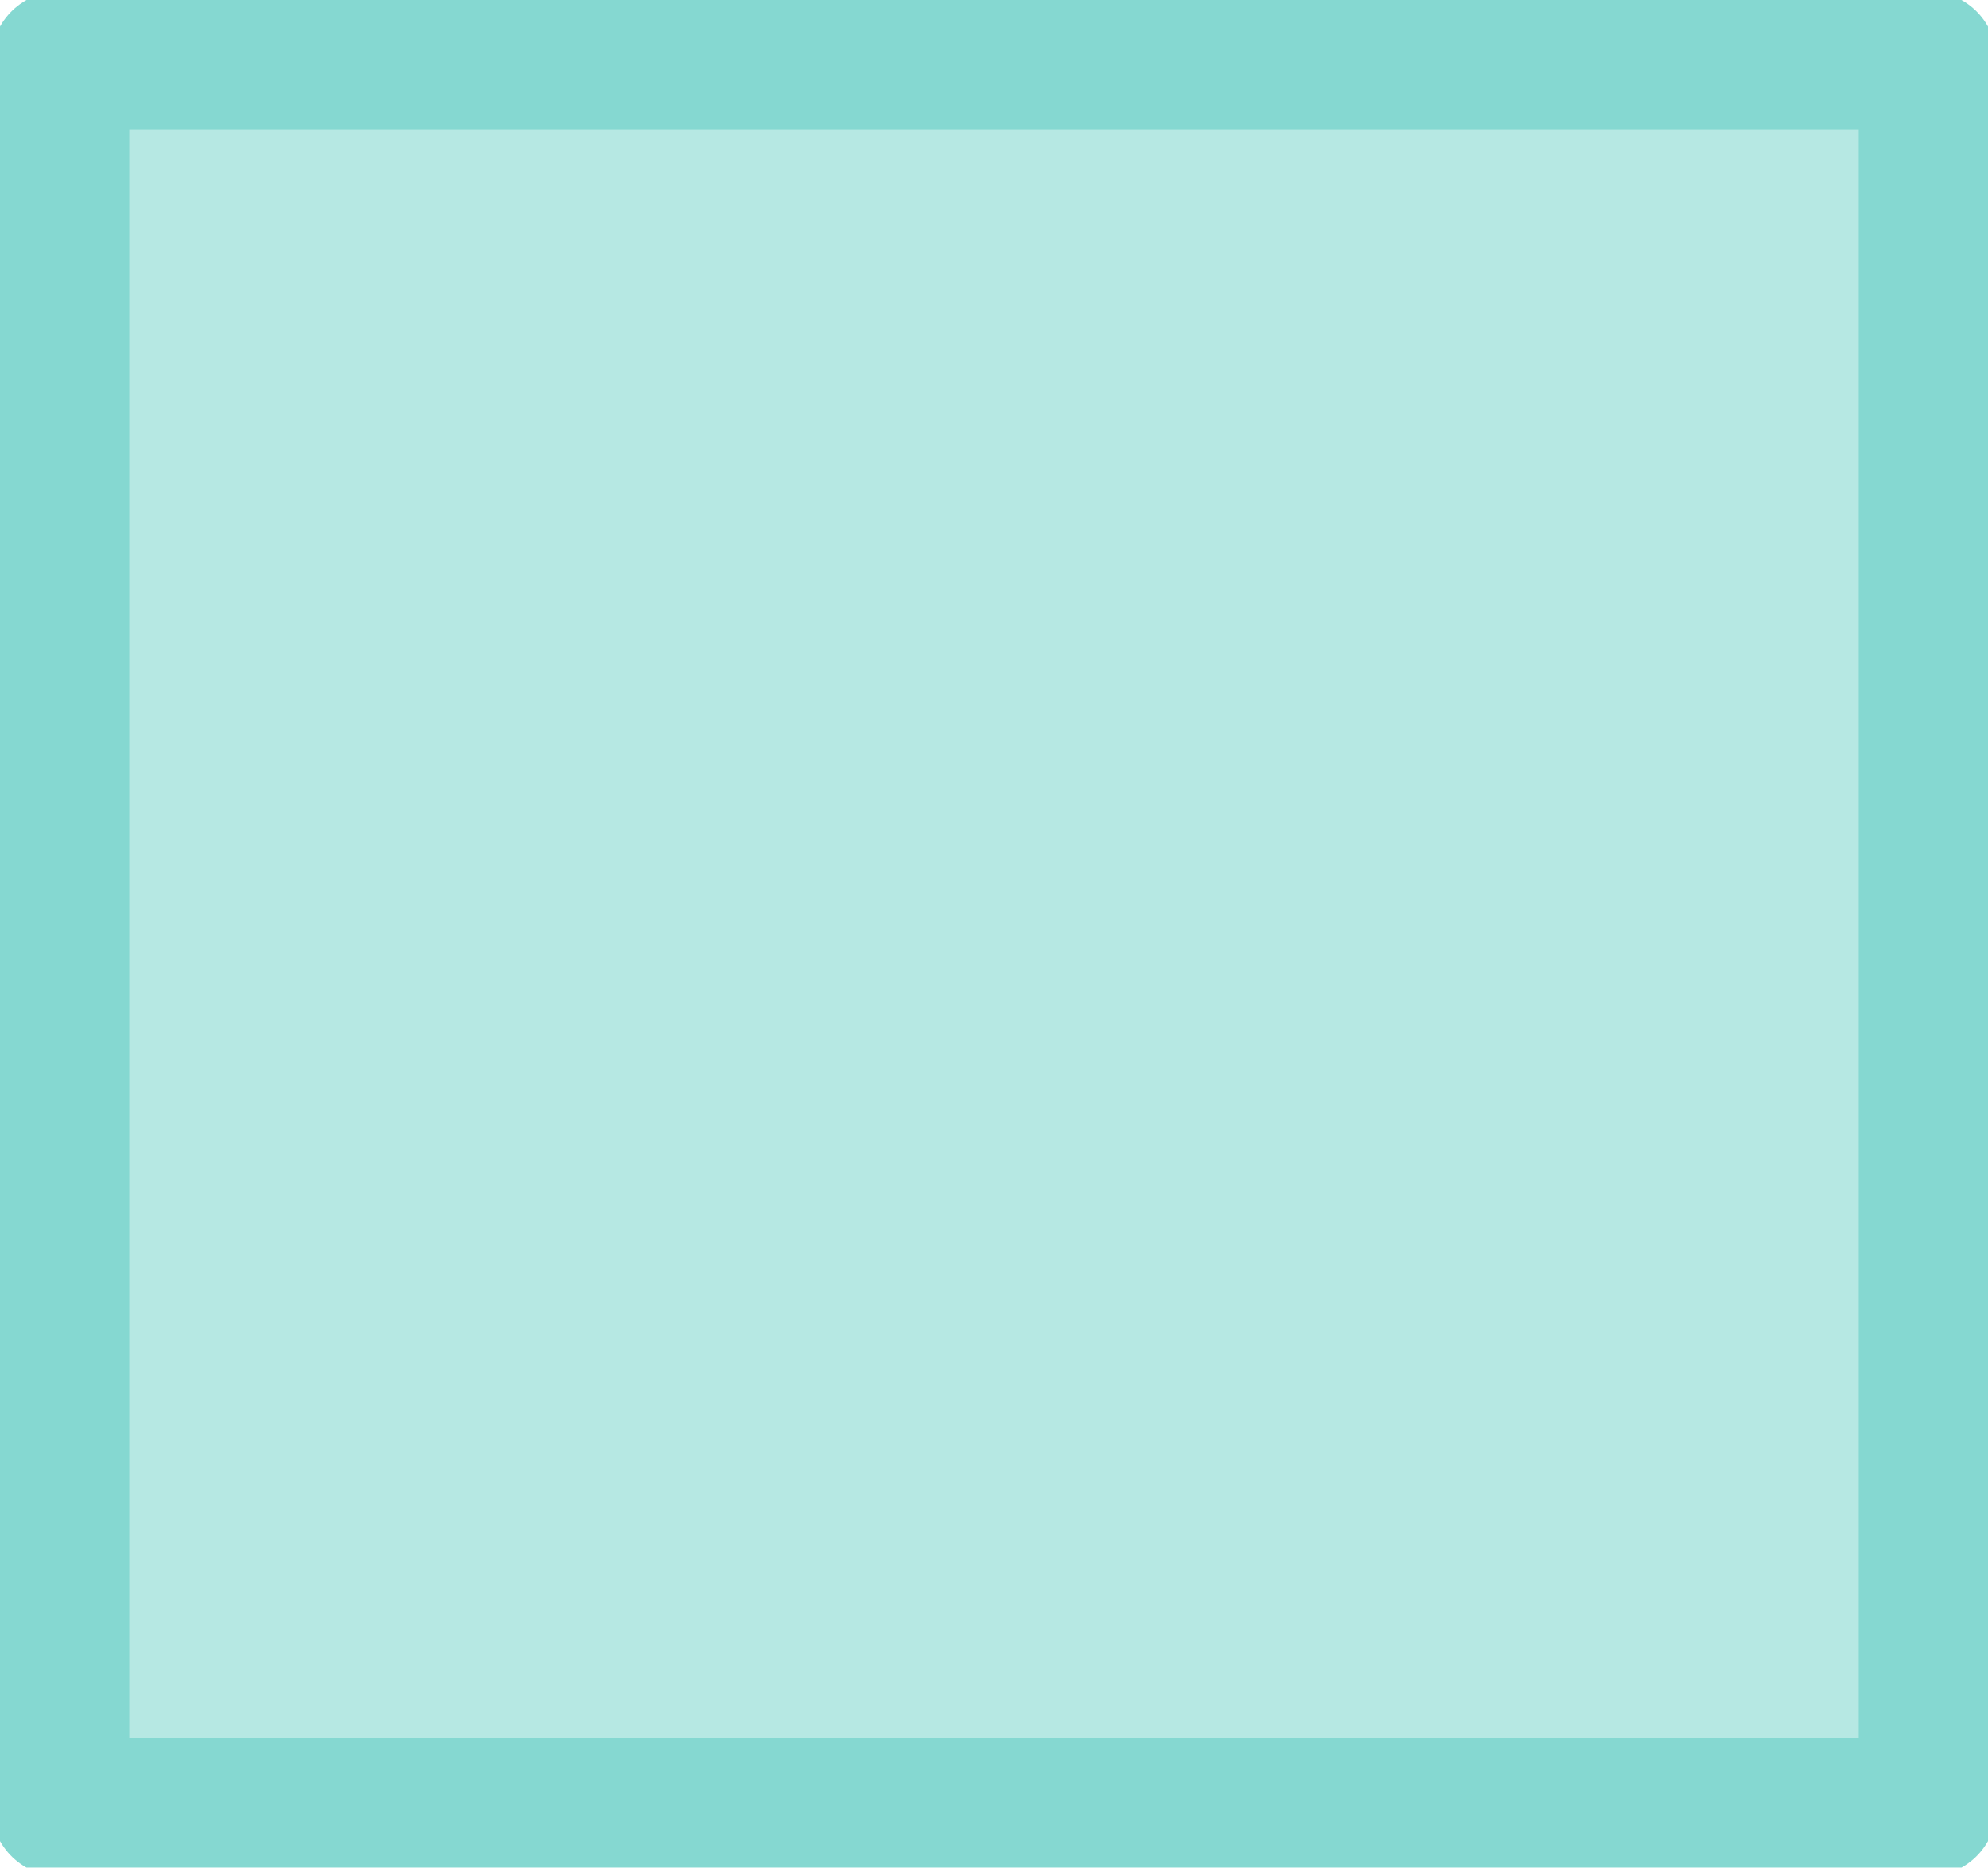
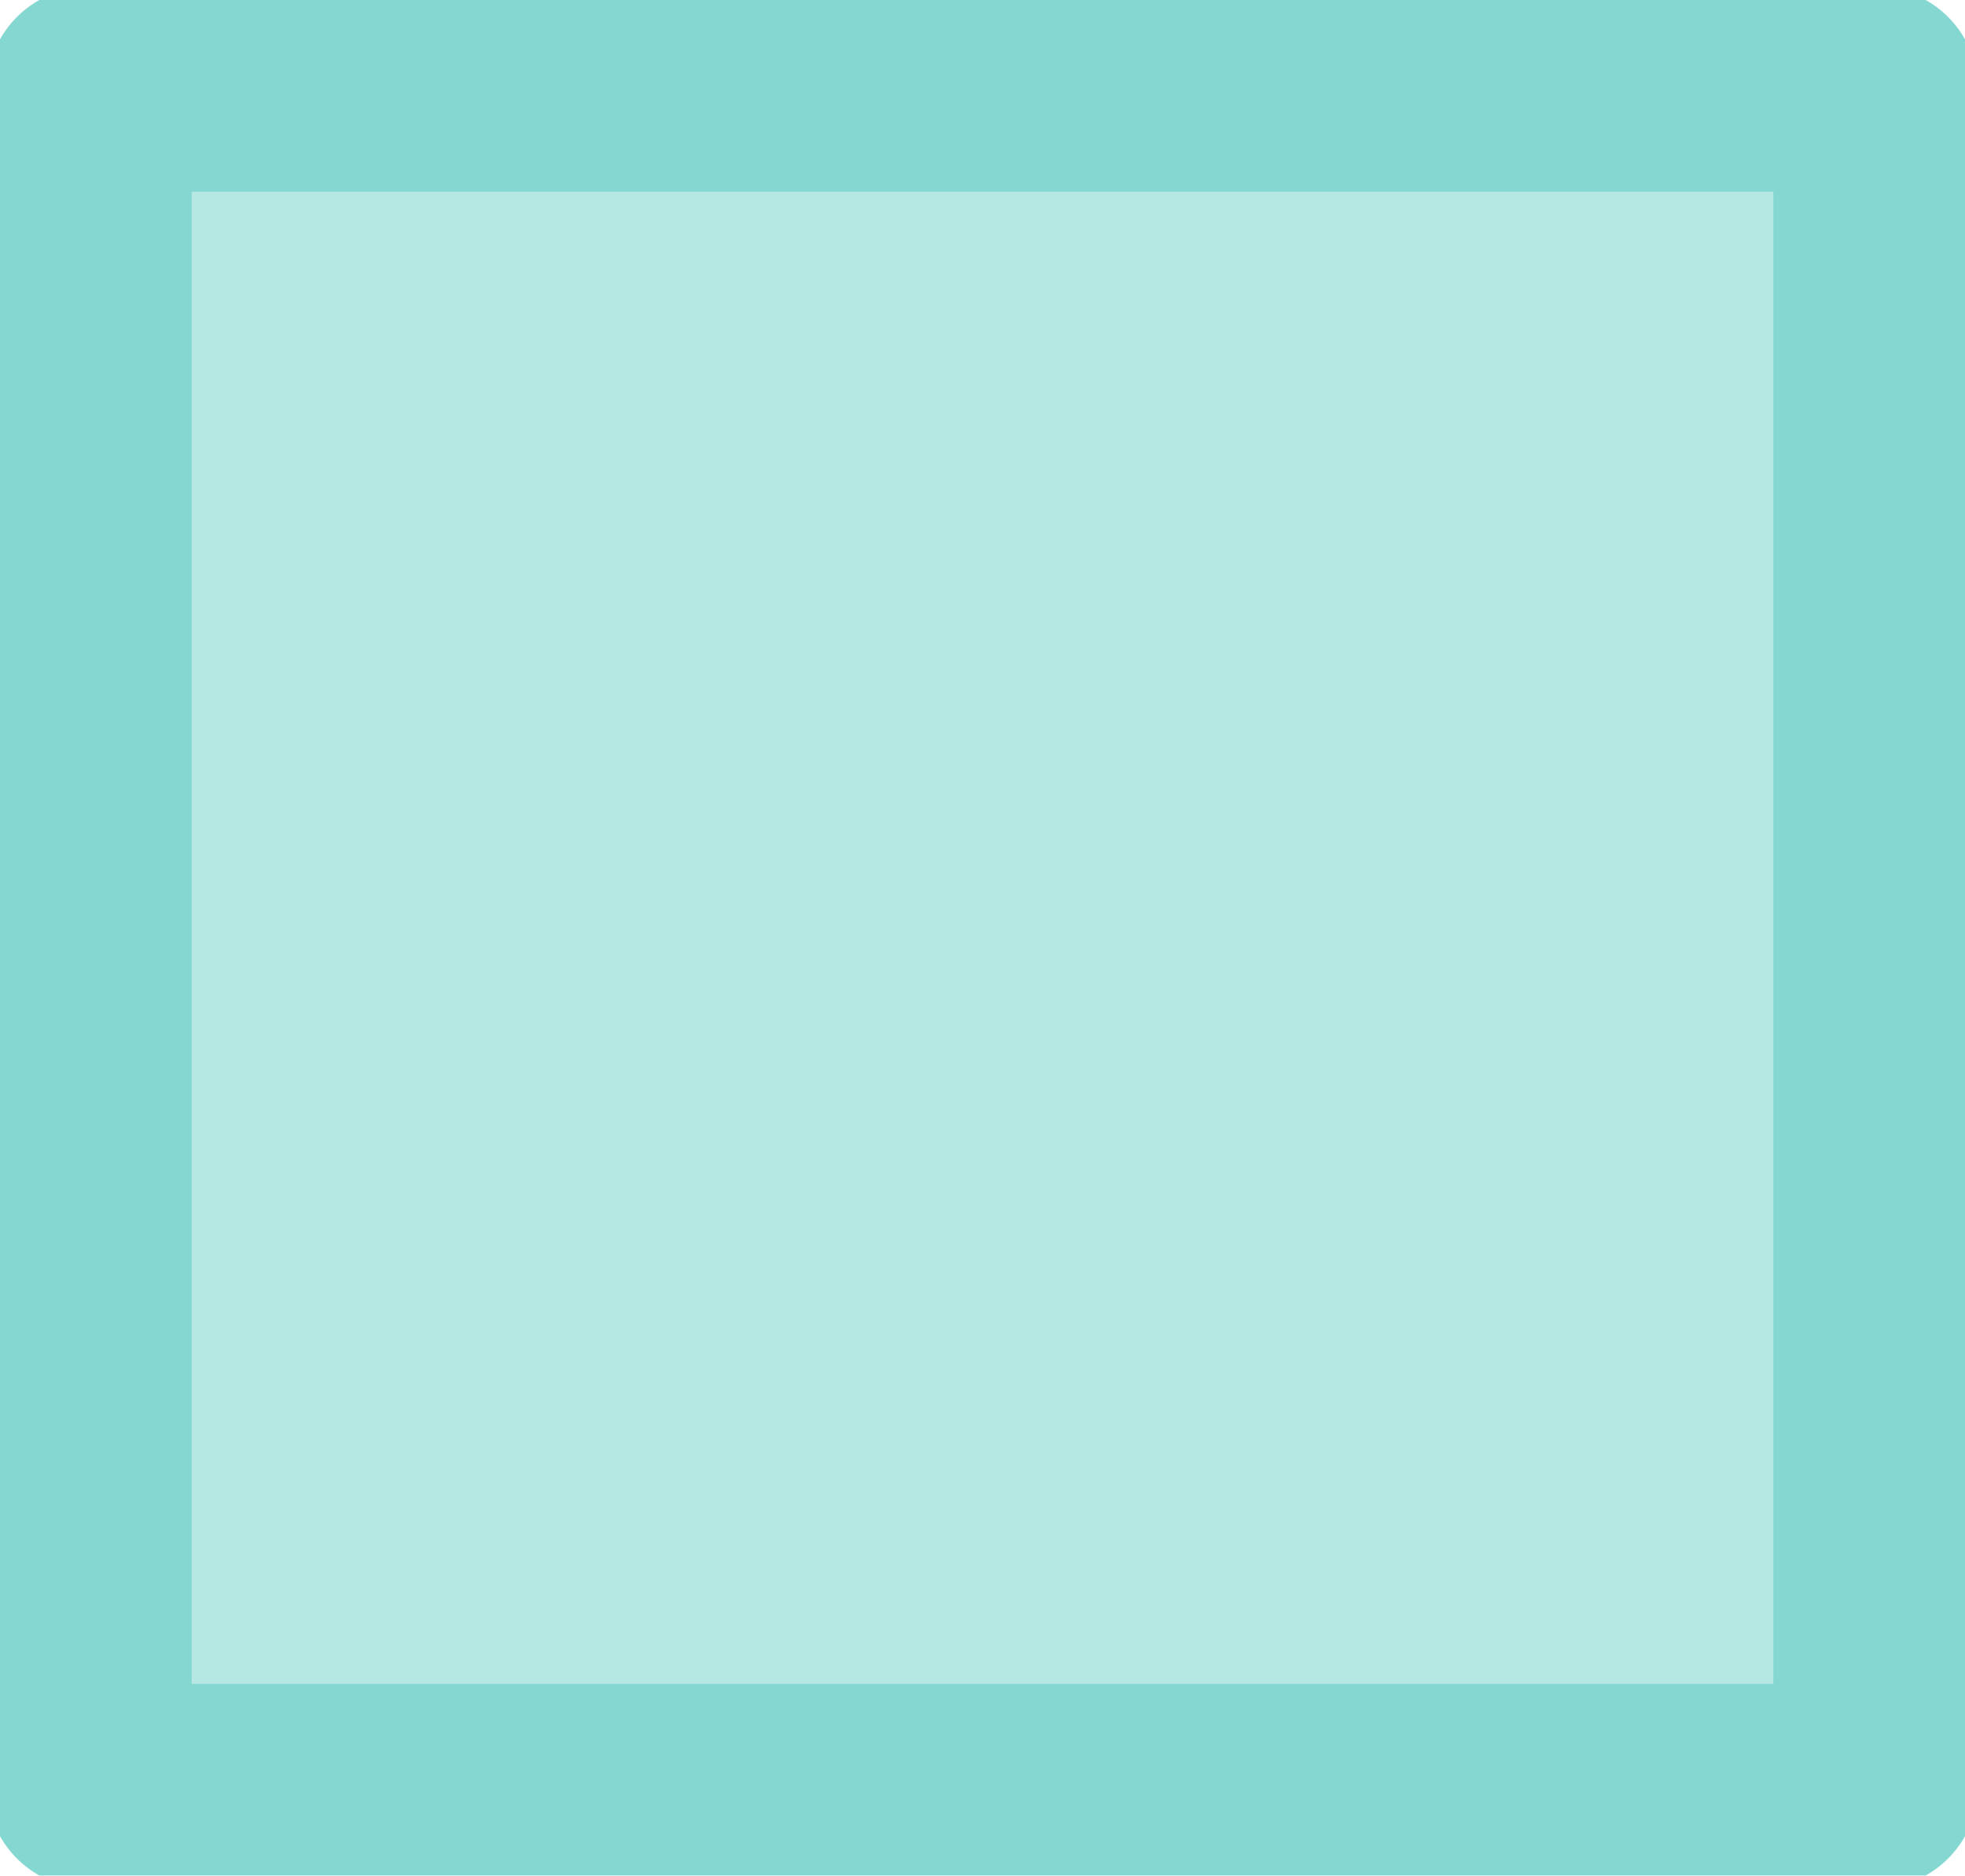
- <svg xmlns="http://www.w3.org/2000/svg" width="33" height="31" xml:space="preserve" overflow="hidden">
+ <svg xmlns="http://www.w3.org/2000/svg" width="22" height="21" xml:space="preserve" overflow="hidden">
  <g transform="translate(-390 -178)">
-     <rect x="391" y="179" width="31" height="29" stroke="#85D8D1" stroke-width="2.292" stroke-linejoin="round" stroke-miterlimit="10" fill="#B6E8E3" />
+     <rect x="391" y="179" width="20" height="19" stroke="#85D8D1" stroke-width="2.292" stroke-linejoin="round" stroke-miterlimit="10" fill="#B6E8E3" />
  </g>
</svg>
